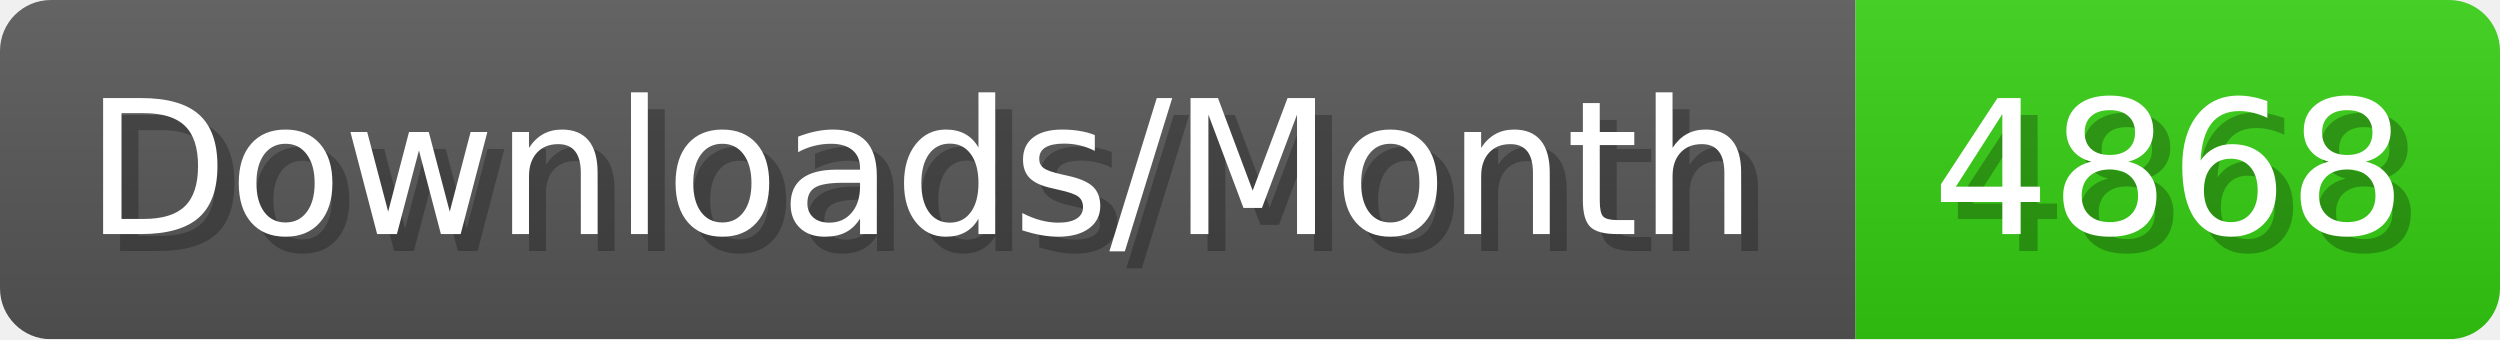
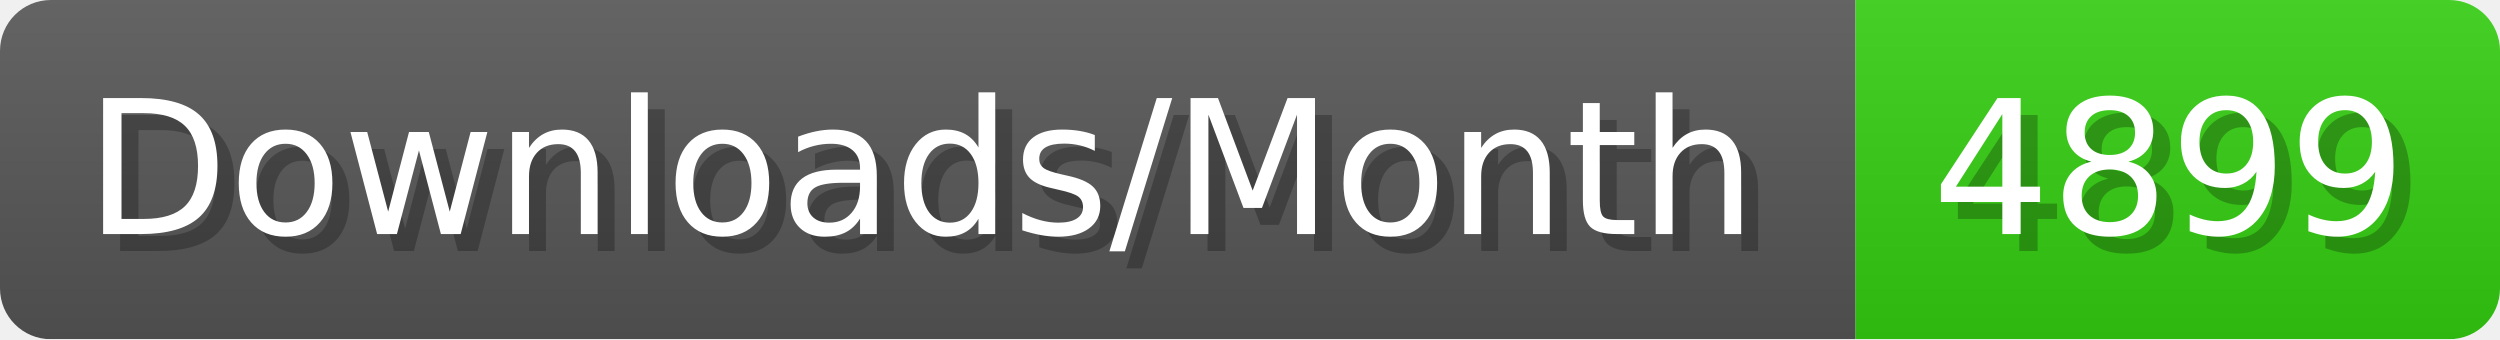
- <svg xmlns="http://www.w3.org/2000/svg" width="147.4" height="20" viewBox="0 0 1474 200" role="img" aria-label="Downloads/Month: 4868">
+ <svg xmlns="http://www.w3.org/2000/svg" width="147.4" height="20" viewBox="0 0 1474 200" role="img" aria-label="Downloads/Month: 4899">
  <linearGradient id="YlXUI" x2="0" y2="100%">
    <stop offset="0" stop-opacity=".1" stop-color="#EEE" />
    <stop offset="1" stop-opacity=".1" />
  </linearGradient>
  <mask id="JHhop">
    <rect width="1474" height="200" rx="30" fill="#FFF" />
  </mask>
  <g mask="url(#JHhop)">
    <rect width="1094" height="200" fill="#555" />
    <rect width="380" height="200" fill="#3C1" x="1094" />
    <rect width="1474" height="200" fill="url(#YlXUI)" />
  </g>
  <g aria-hidden="true" fill="#fff" text-anchor="start" font-family="Verdana,DejaVu Sans,sans-serif" font-size="110">
    <text x="60" y="148" textLength="994" fill="#000" opacity="0.25">Downloads/Month</text>
    <text x="50" y="138" textLength="994">Downloads/Month</text>
-     <text x="1149" y="148" textLength="280" fill="#000" opacity="0.25">4868</text>
-     <text x="1139" y="138" textLength="280">4868</text>
+     <text x="1149" y="148" textLength="280" fill="#000" opacity="0.25">4899</text>
+     <text x="1139" y="138" textLength="280">4899</text>
  </g>
</svg>
